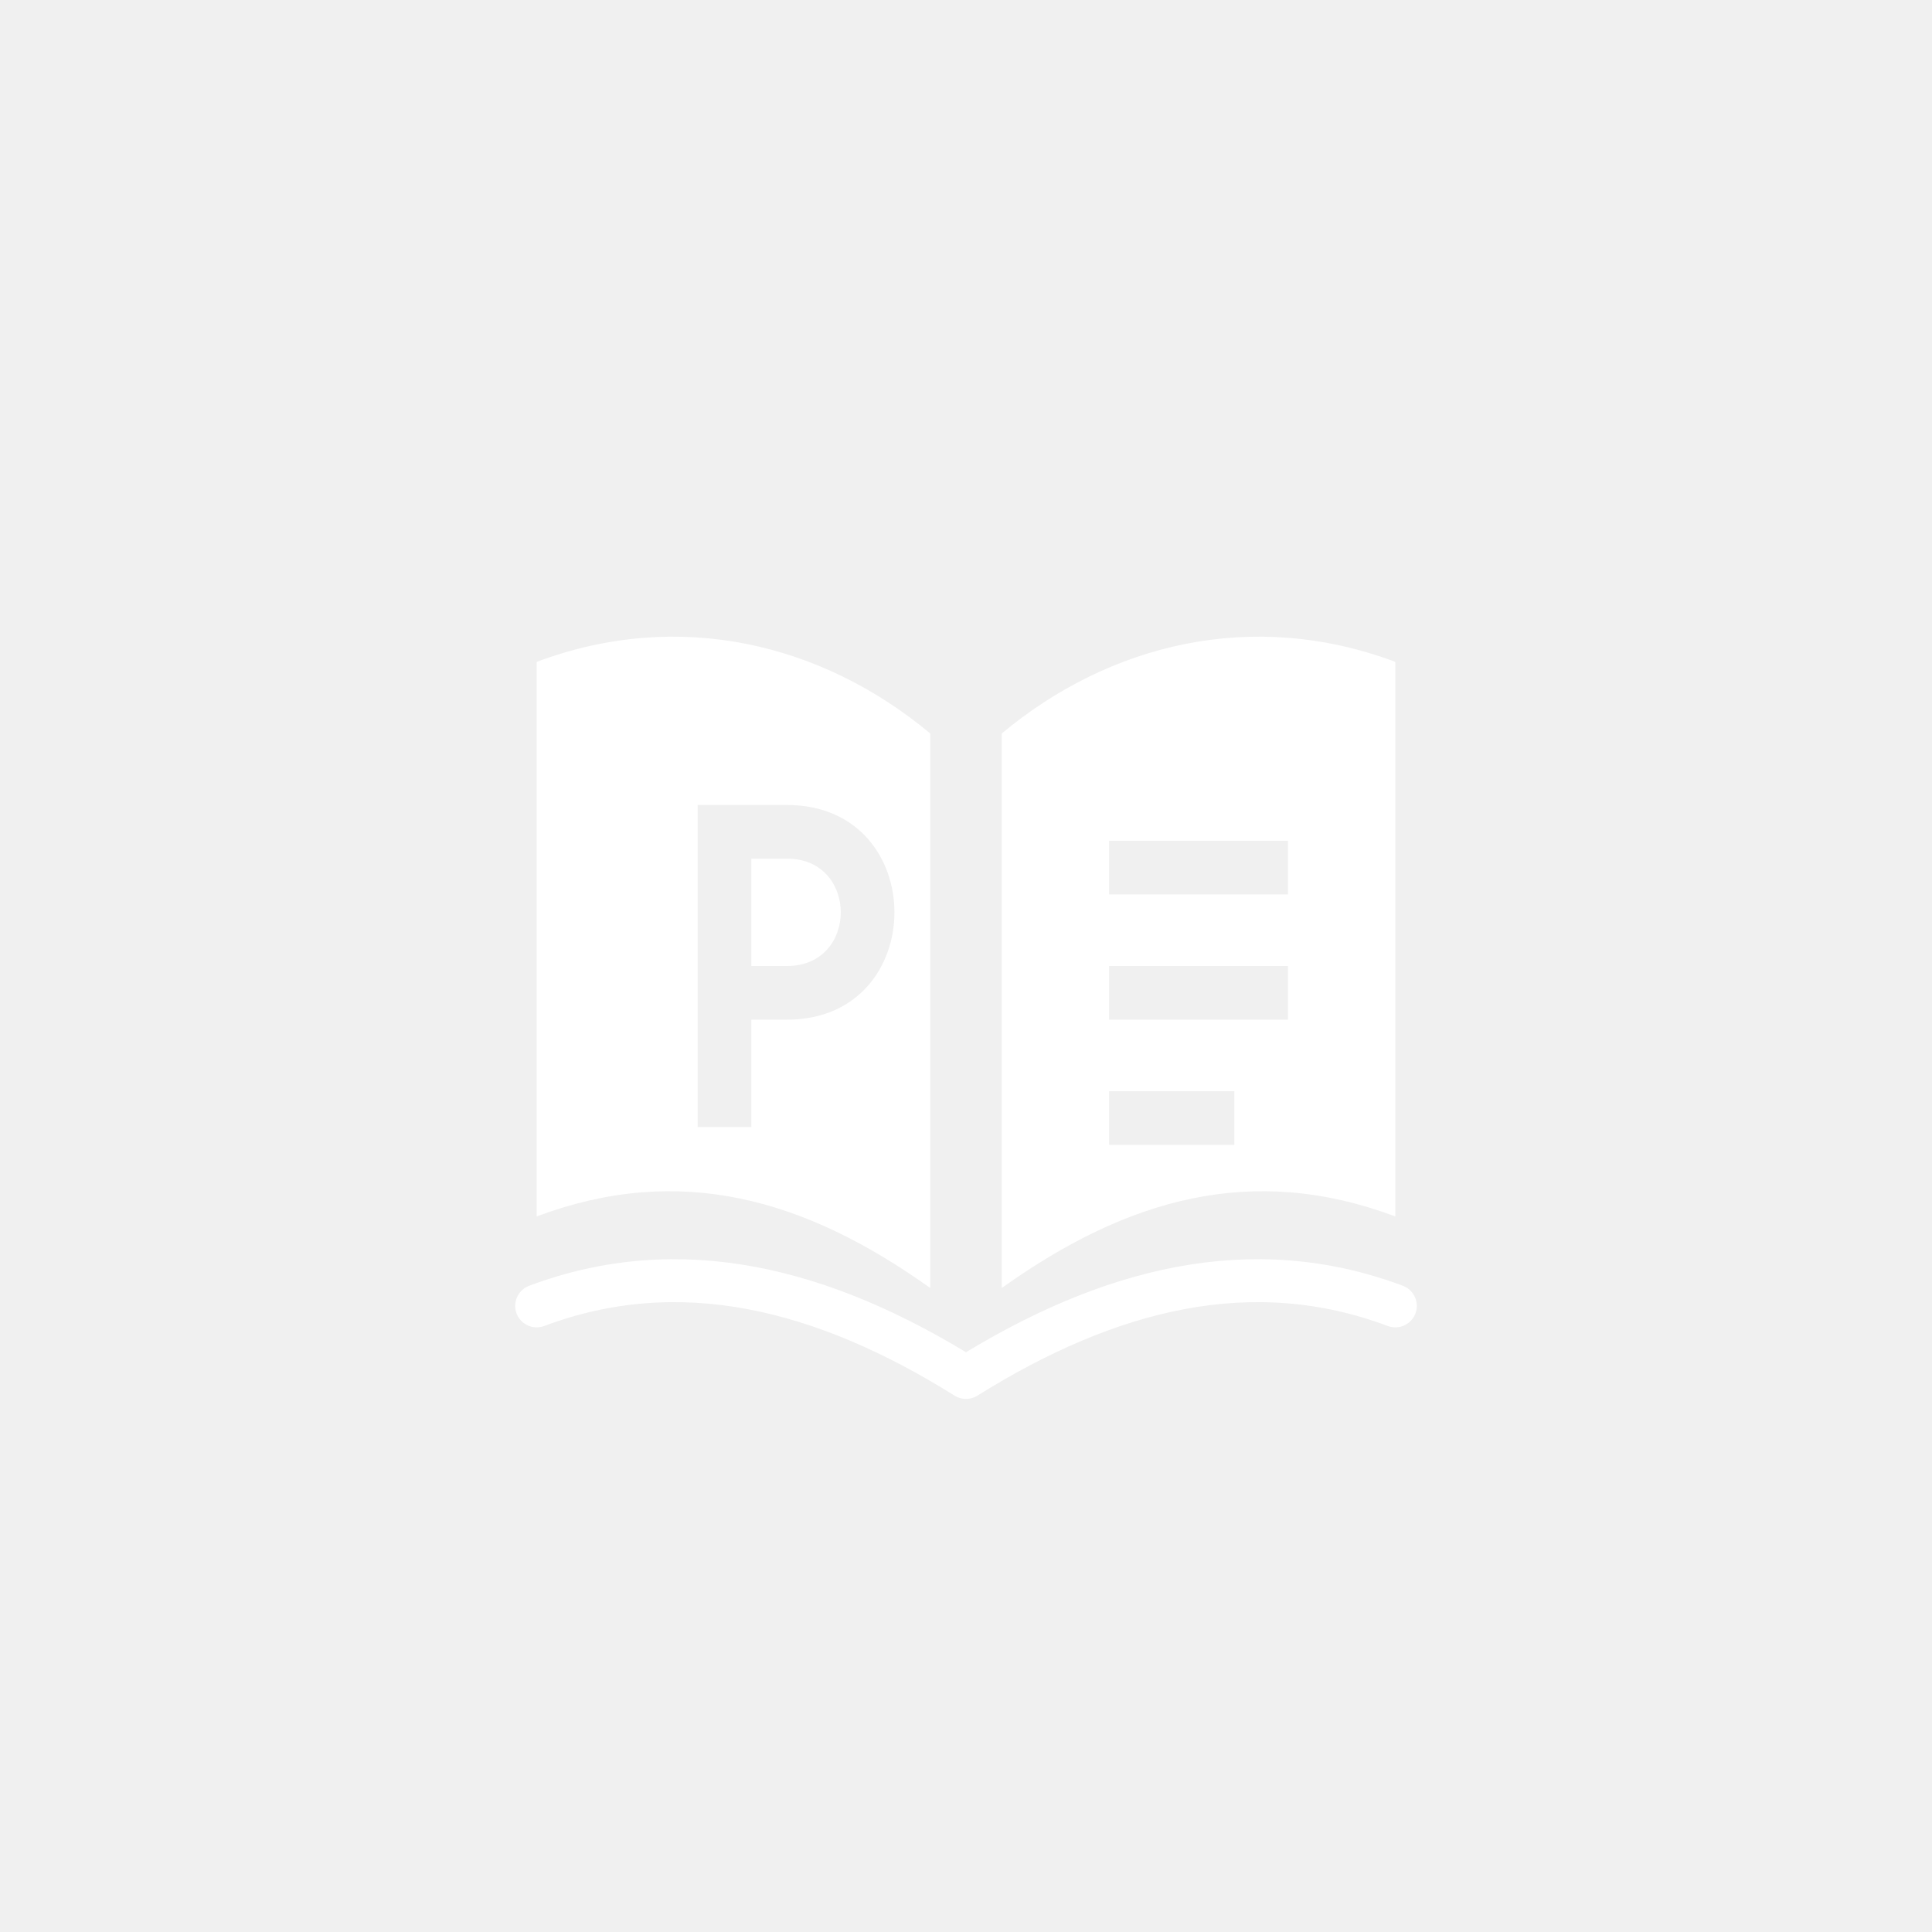
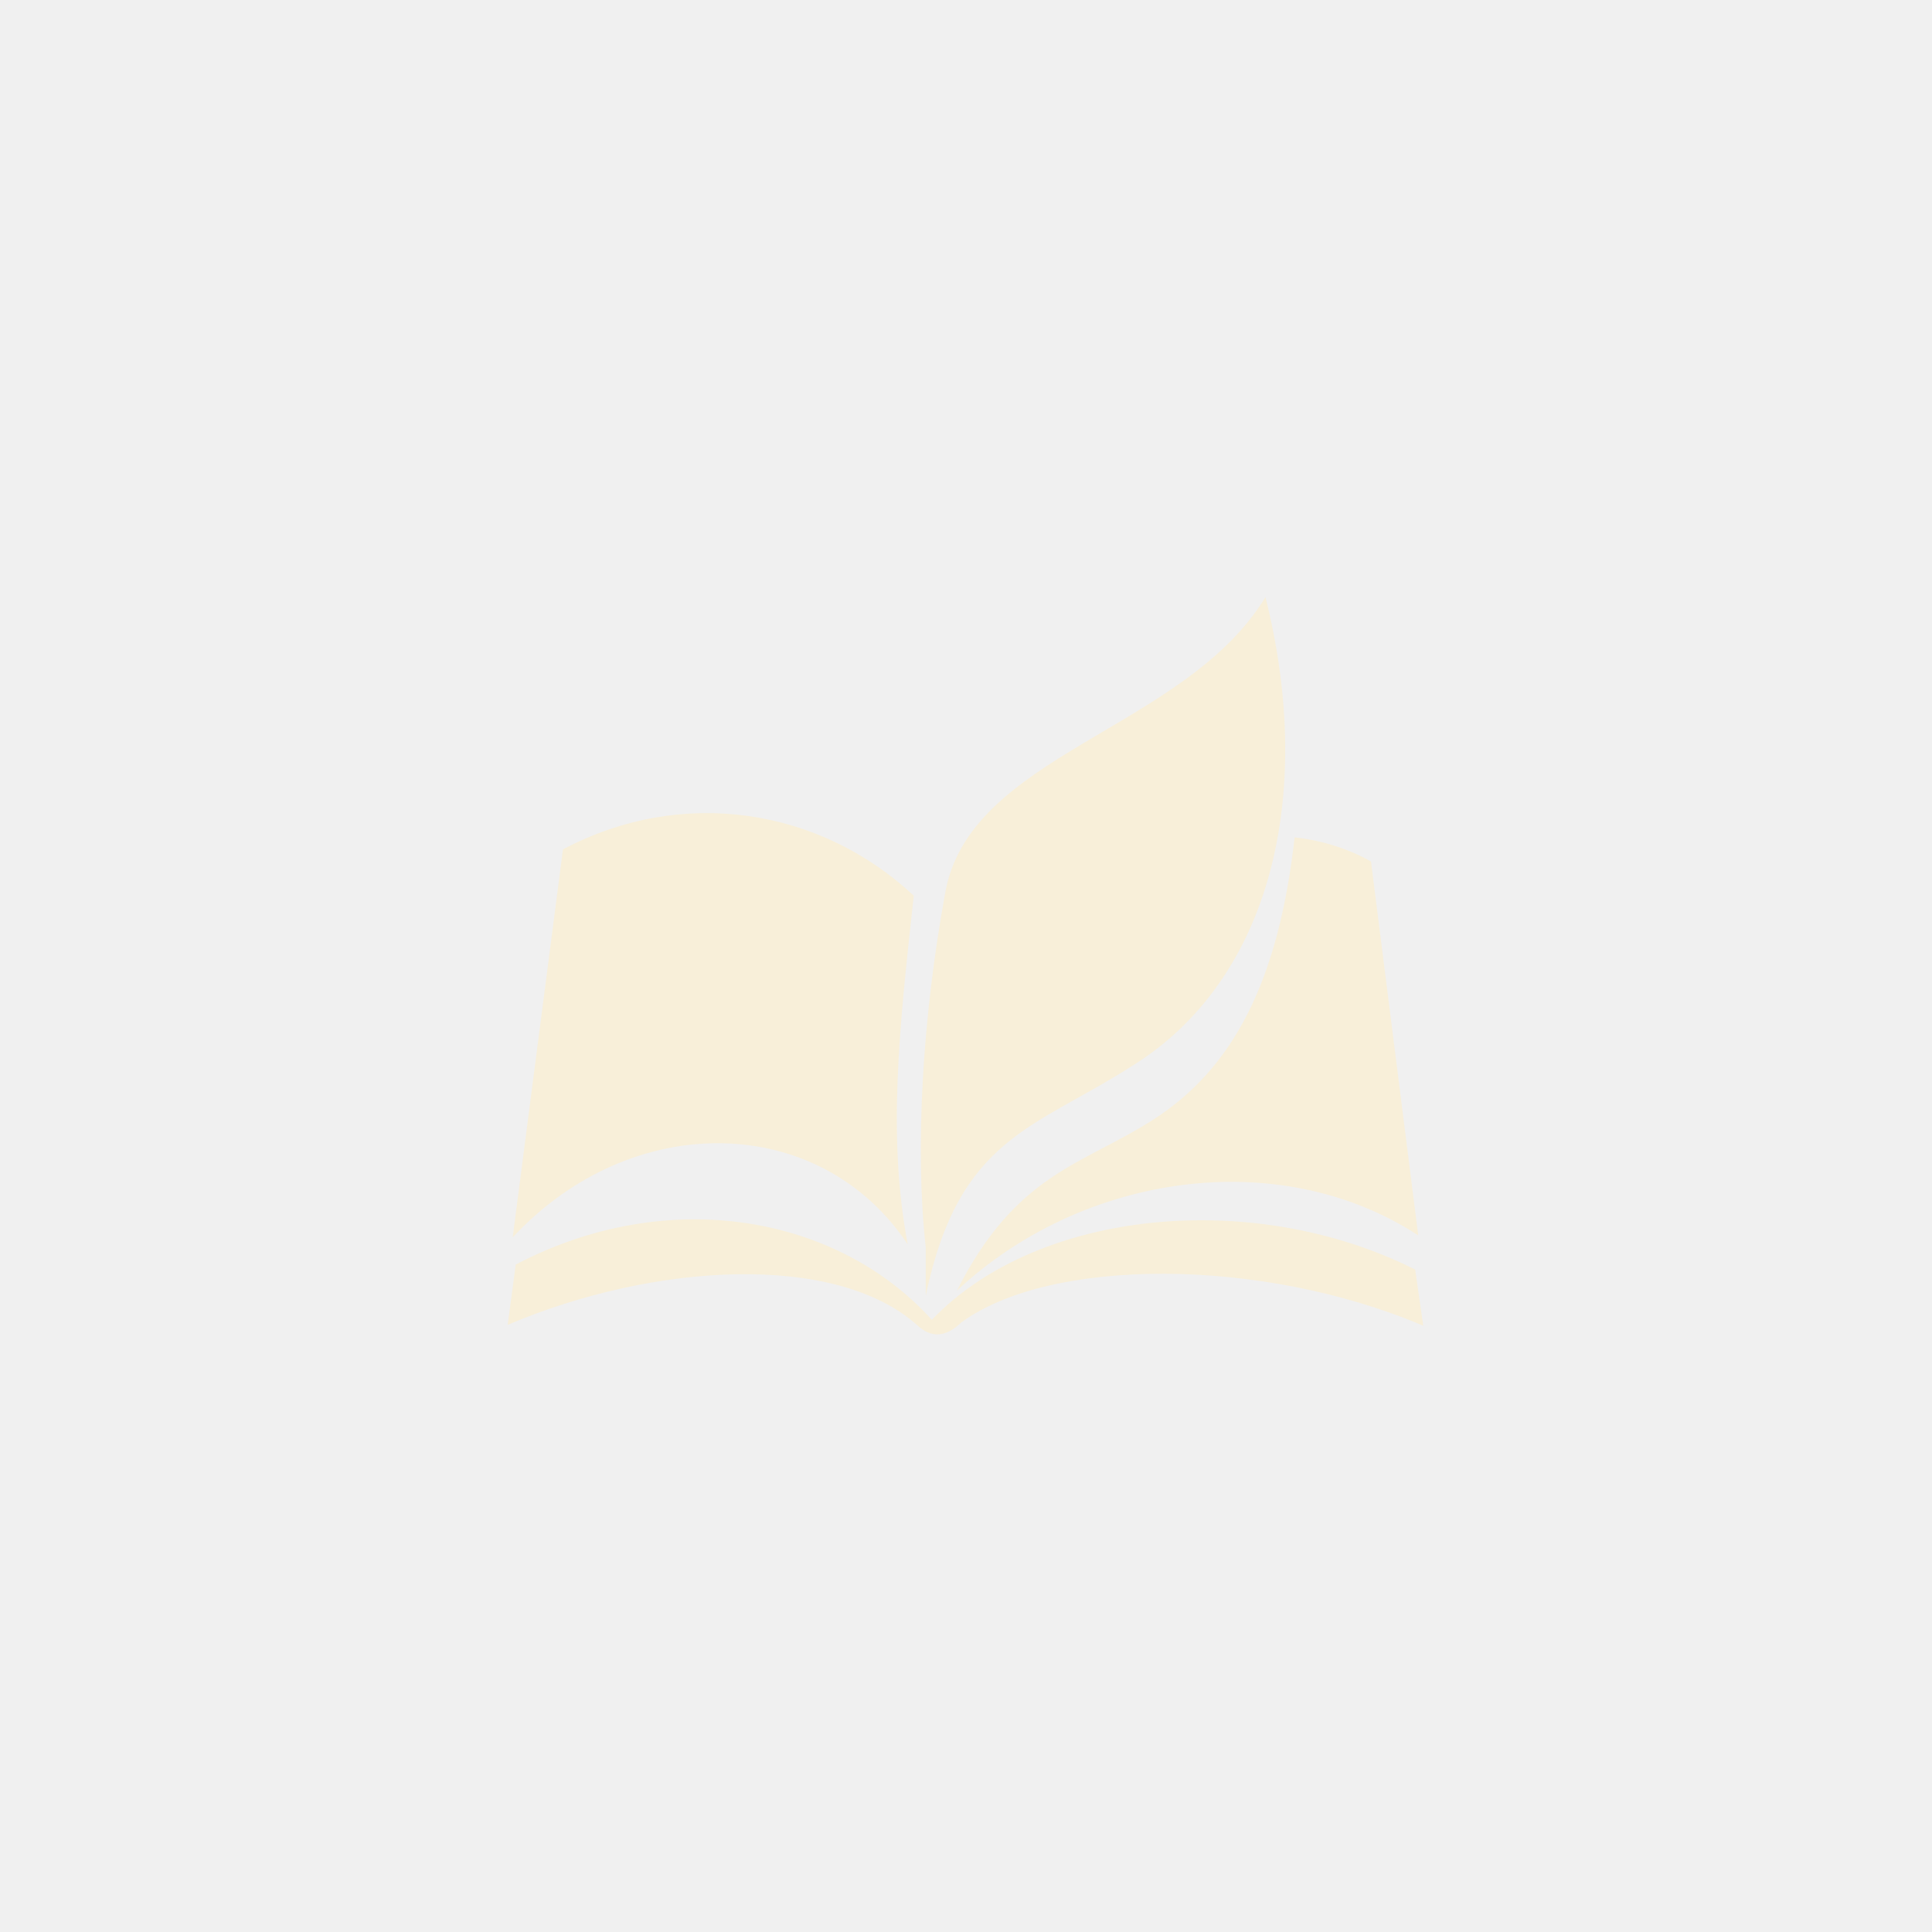
<svg xmlns="http://www.w3.org/2000/svg" viewBox="0 0 108 108">
-   <g transform="translate(22 22) scale(1)">
-     <path d="M8,15 C16,12 24,14 30,19 L30,50 C23,45 16,43 8,46 Z M34,19 C40,14 48,12 56,15 L56,46 C48,43 41,45 34,50 Z M17,23 L22,23 C30,23 30,35 22,35 L20,35 L20,41 L17,41 Z M20,26 L20,32 L22,32 C26,32 26,26 22,26 Z M40,25 H50 V28 H40 Z M40,32 H50 V35 H40 Z M40,39 H47 V42 H40 Z" fill="#FFFFFF" fill-rule="evenodd" />
-     <path d="M8,51 C16,48 24,50 32,55 C40,50 48,48 56,51" fill="none" stroke="#FFFFFF" stroke-width="2.4" stroke-linecap="round" stroke-linejoin="round" />
-   </g>
+   <path fill="#F8EFD9" d="M 31.47,47.48 C 38.16,43.94 45.85,45.18 51.08,50.07 C 50.24,57.71 49.62,63.55 50.74,69.56 C 45.85,62.20 35.35,61.98 28.66,69.17 Z" />
+   <path fill="#F8EFD9" d="M 51.75,69.73 C 51.13,64.17 51.58,56.81 52.82,50.01 C 54.11,42.15 66.19,40.85 70.74,33.38 C 73.55,44.56 70.97,54.79 63.33,59.56 C 57.82,63.10 53.61,63.55 51.75,72.43 Z" />
+   <path fill="#F8EFD9" d="M 53.49,72.15 C 56.81,65.57 60.52,65.12 64.45,62.60 C 68.94,59.73 71.47,54.84 72.37,46.81 C 74.00,46.98 75.57,47.54 76.64,48.16 L 79.28,69.06 C 71.53,64.00 60.52,65.57 53.49,72.15 Z" />
+   <path fill="#F8EFD9" d="M 28.83,70.69 C 37.43,66.19 46.87,67.99 52.09,73.78 C 57.99,67.60 70.07,66.42 79.11,70.97 L 79.56,74.11 C 70.46,70.24 58.66,70.29 53.72,73.94 Q 52.43,75.18 51.25,74.06 C 46.70,70.01 36.58,70.57 28.38,74.06 Z" />
</svg>
